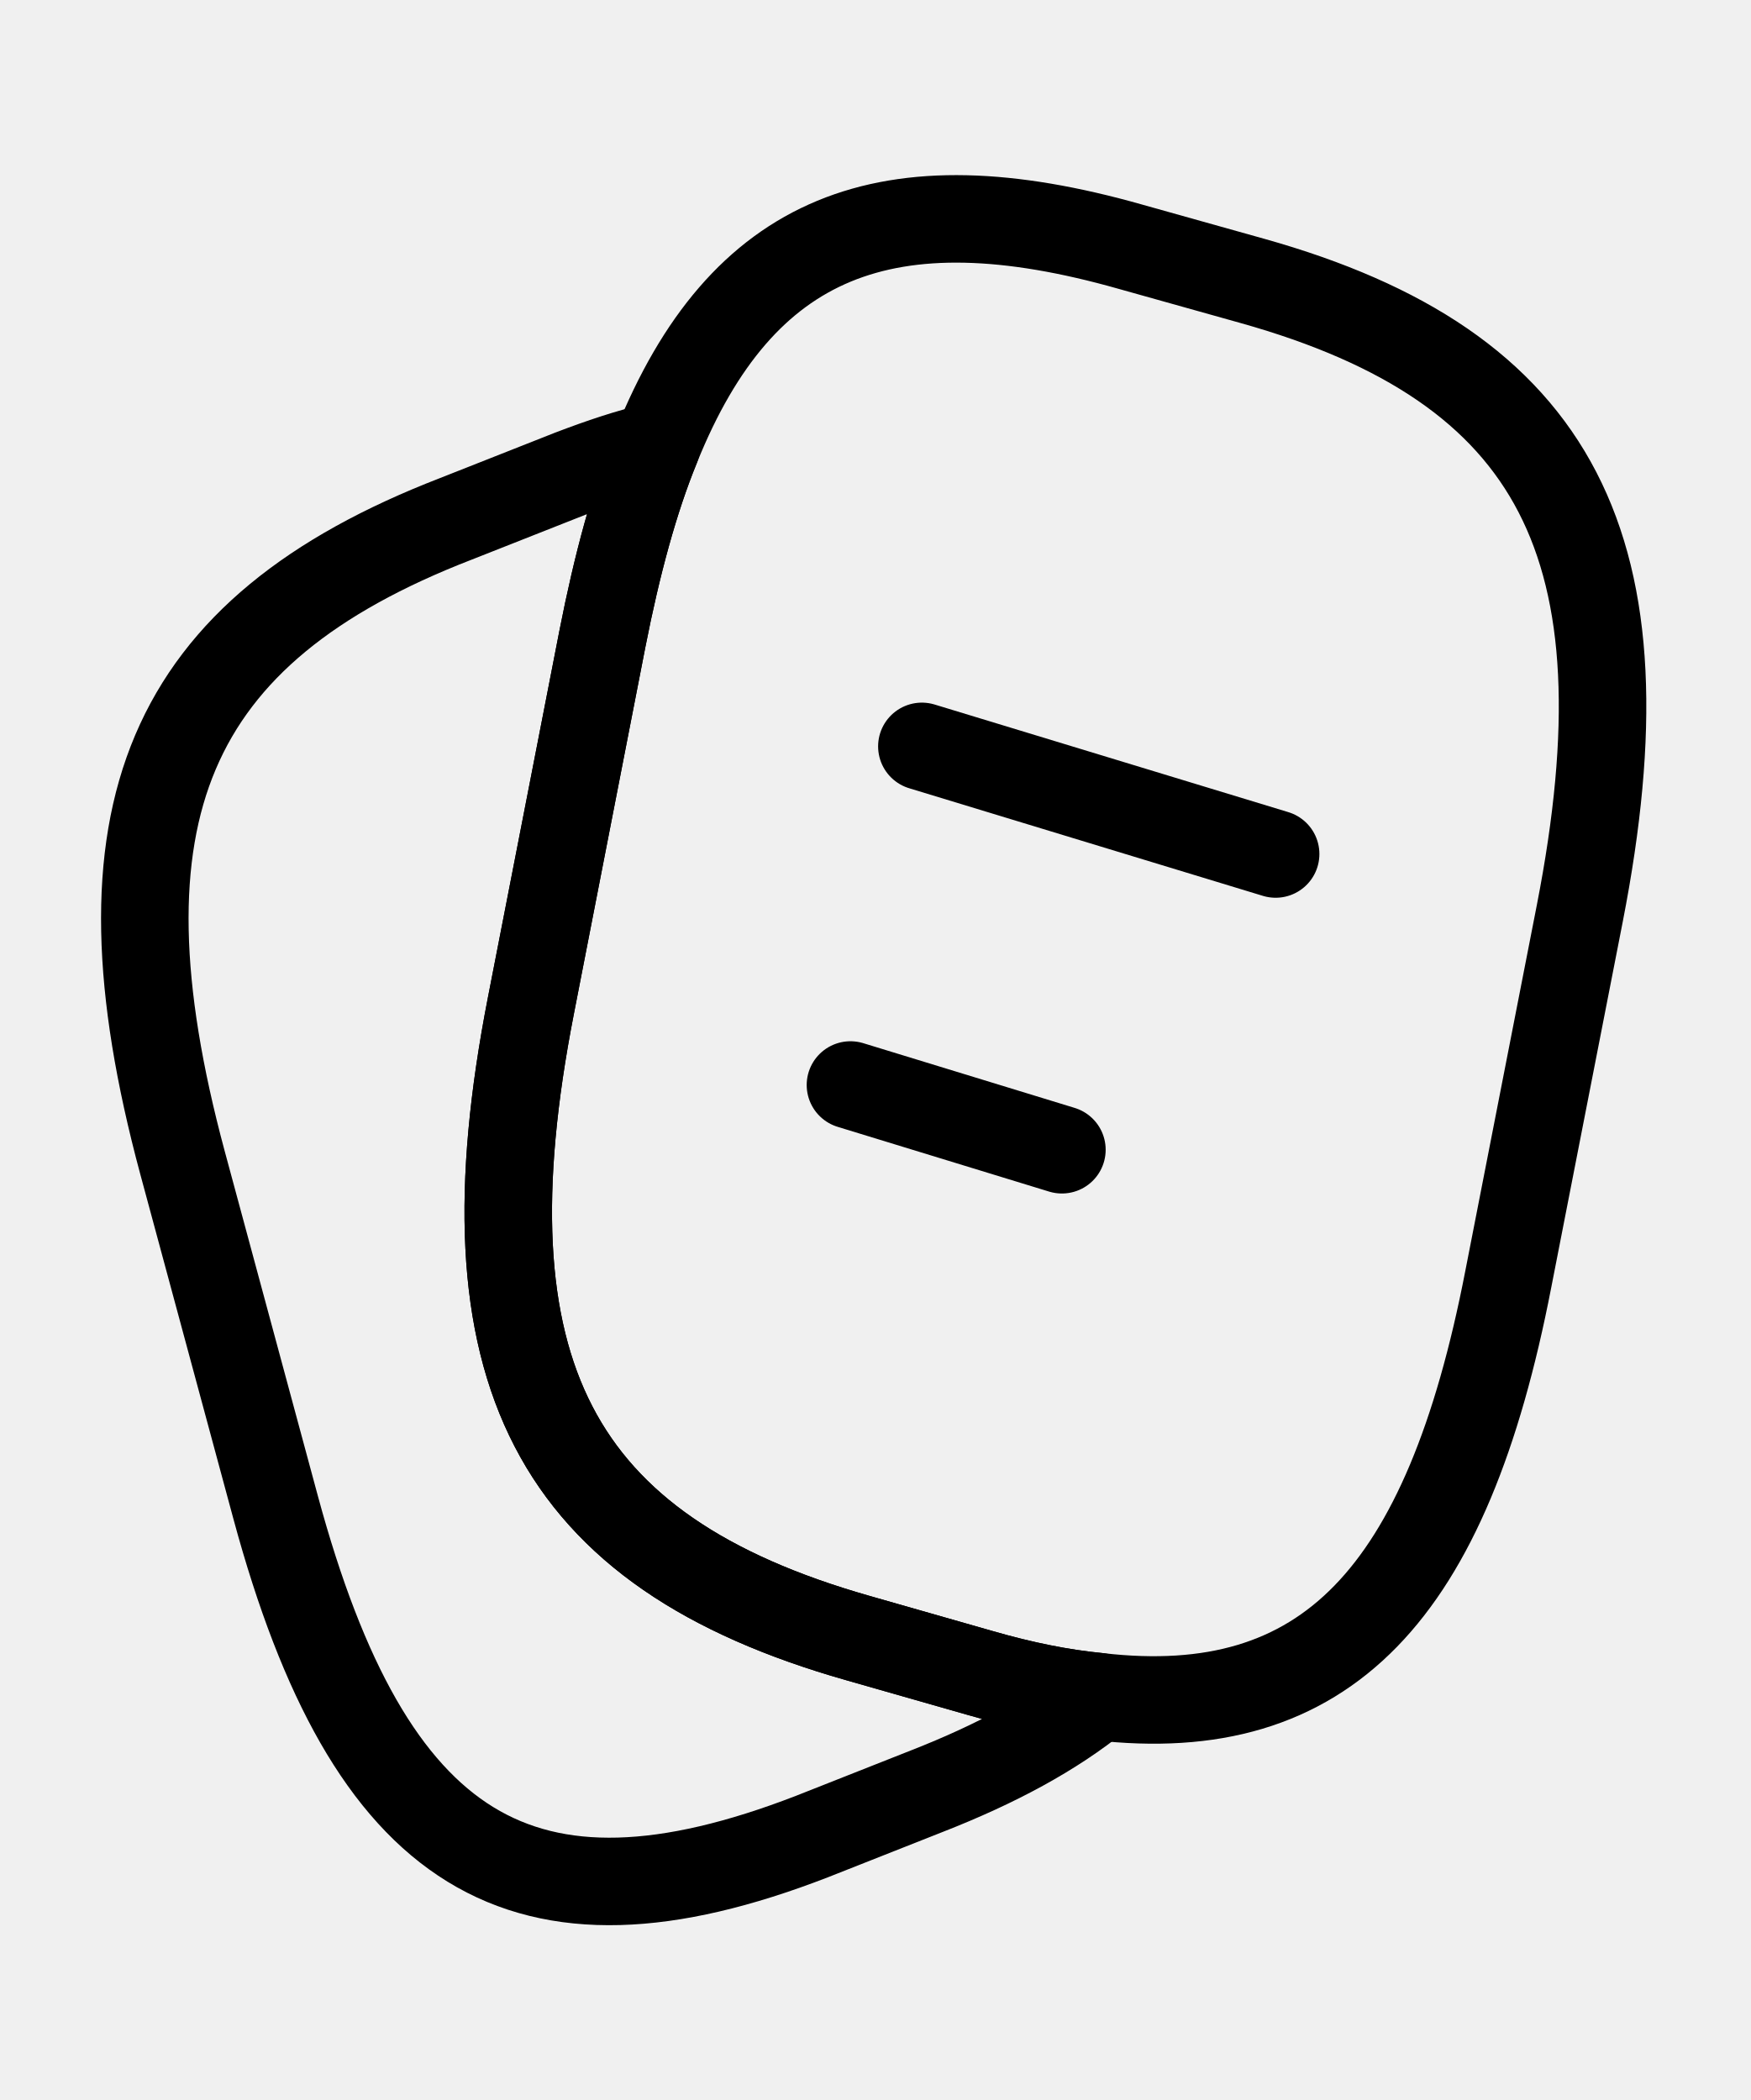
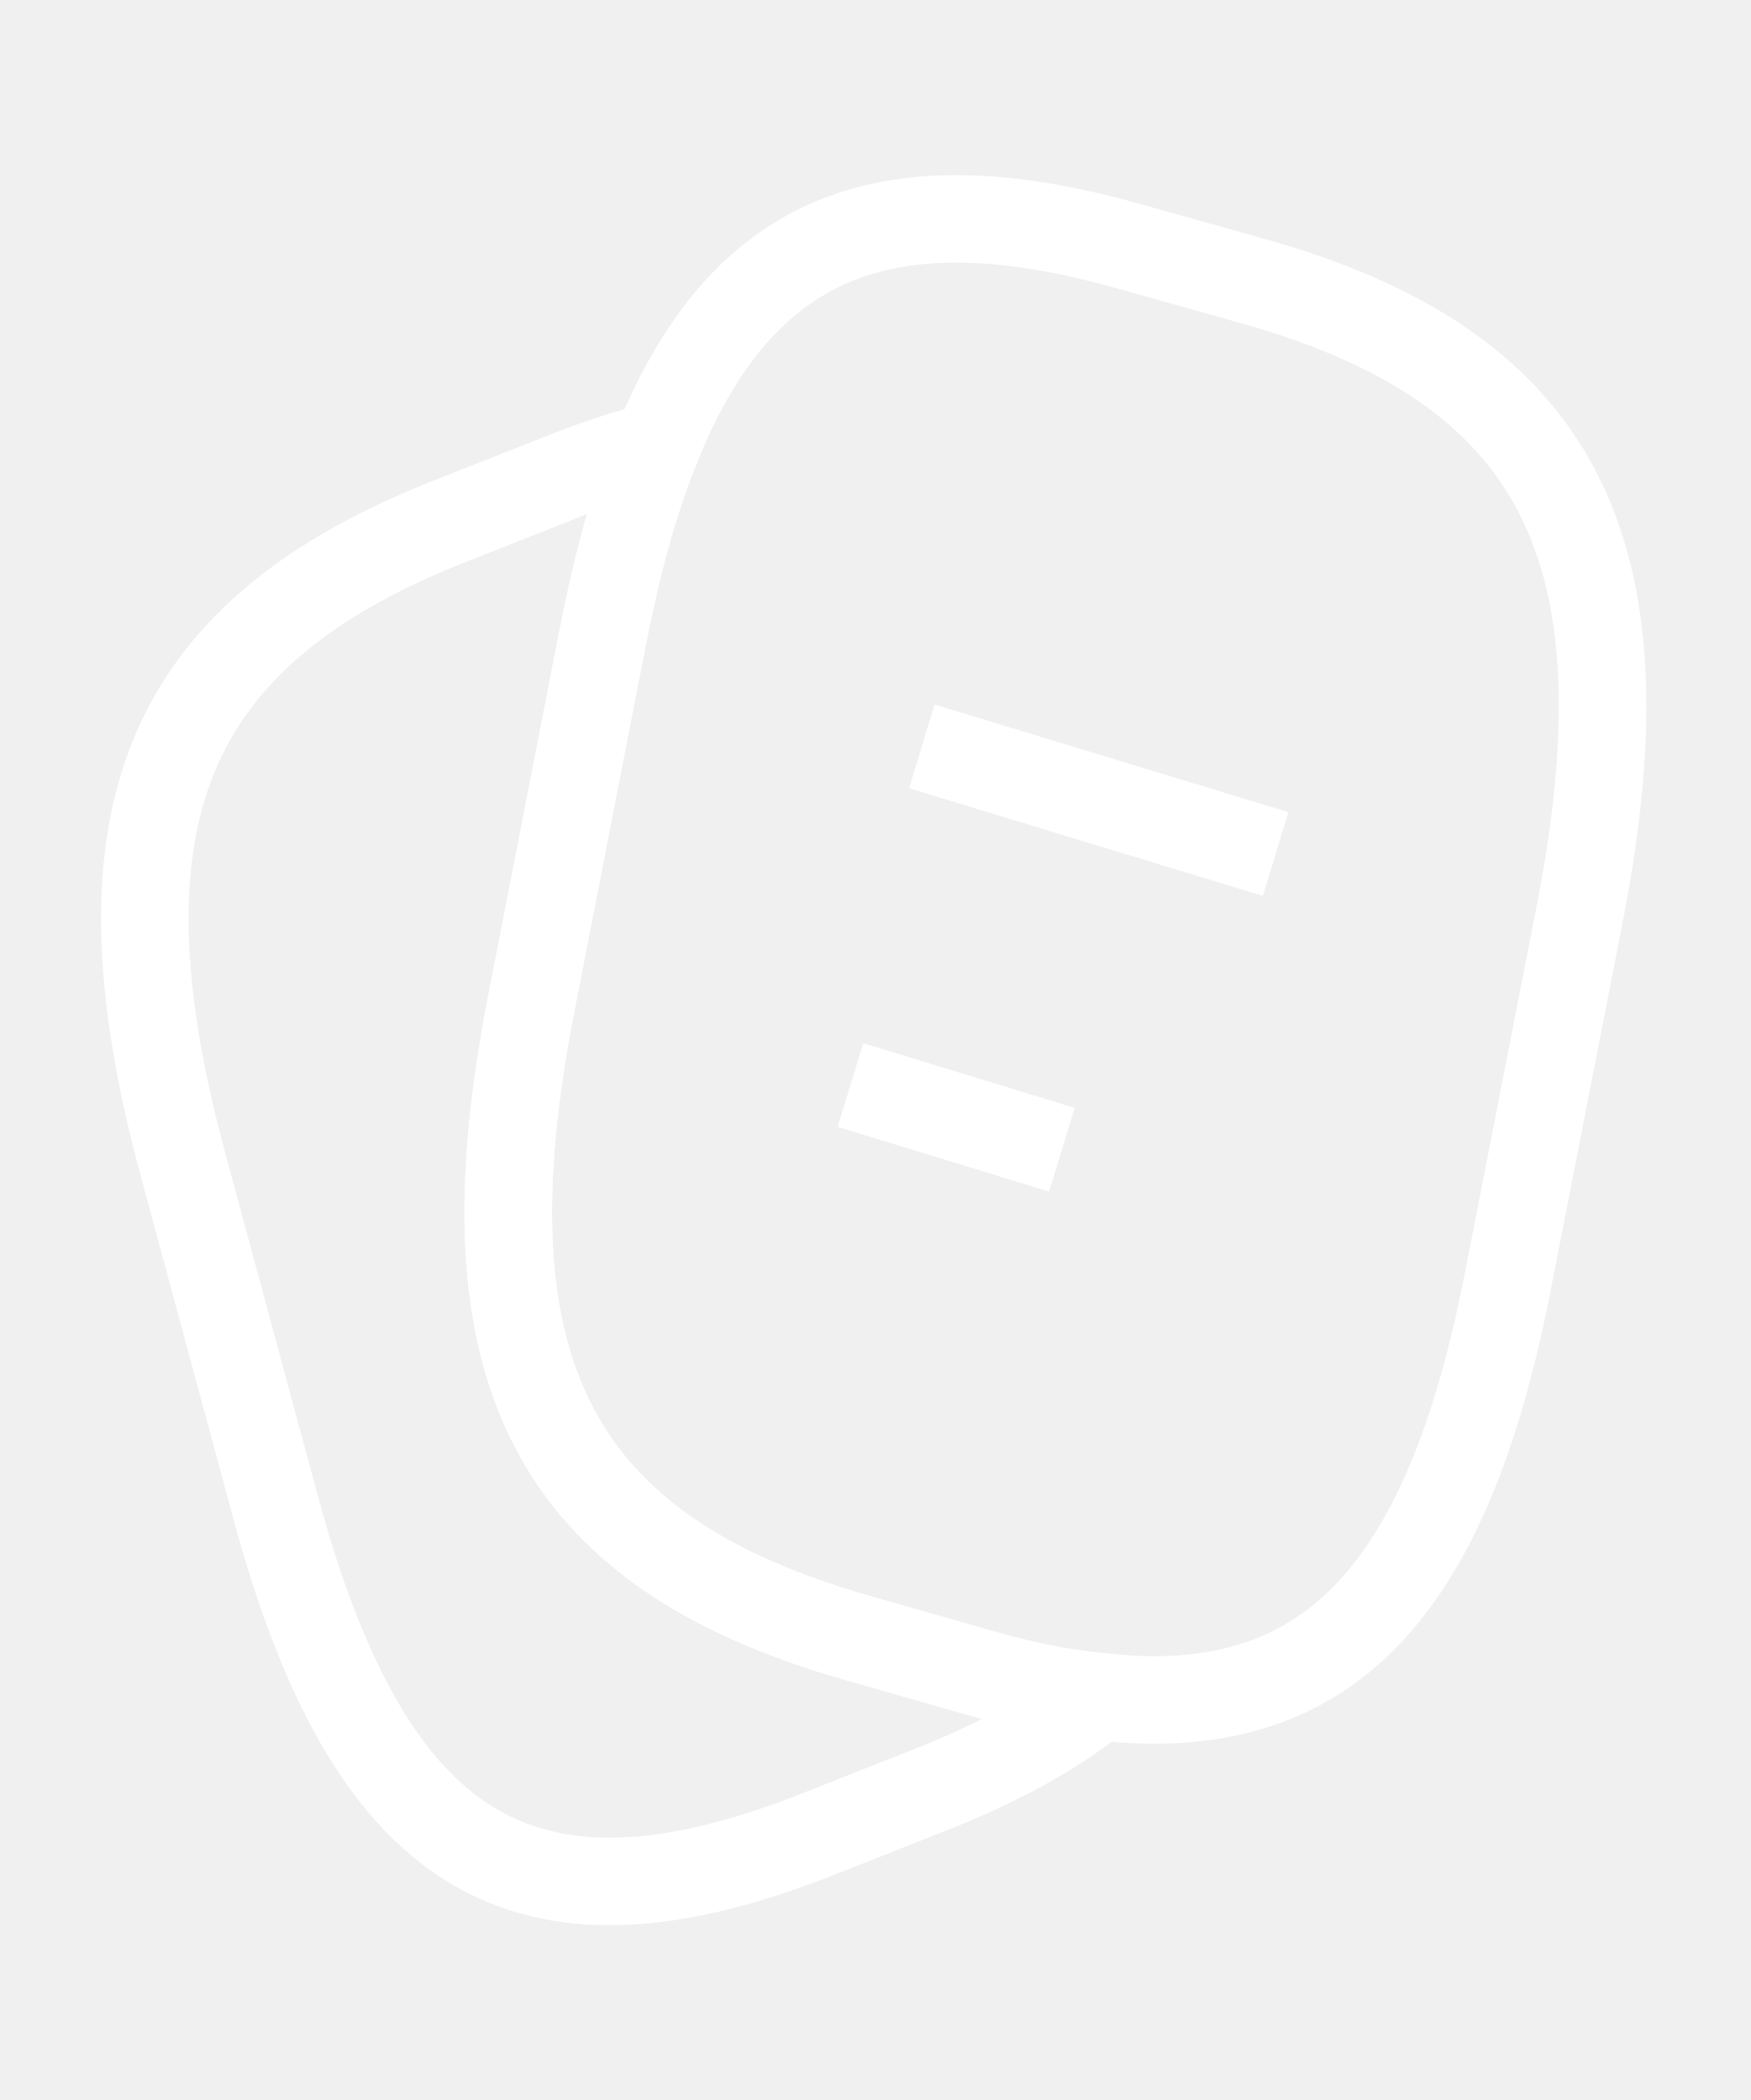
<svg xmlns="http://www.w3.org/2000/svg" width="20" height="24" viewBox="0 0 20 24" fill="none">
-   <path d="M18.05 10.44L17.233 14.62C16.533 18.23 15.15 19.69 12.55 19.39C12.133 19.35 11.683 19.26 11.2 19.12L9.8 18.72C6.325 17.73 5.25 15.67 6.067 11.49L6.883 7.3C7.05 6.45 7.25 5.71 7.5 5.1C8.475 2.68 10.133 2.03 12.917 2.82L14.308 3.21C17.8 4.19 18.867 6.26 18.05 10.44Z" stroke="black" stroke-linecap="round" stroke-linejoin="round" />
-   <path d="M12.55 19.39C12.033 19.81 11.383 20.16 10.591 20.47L9.275 20.99C5.966 22.27 4.225 21.2 3.15 17.23L2.083 13.28C1.016 9.31 1.9 7.21 5.208 5.93L6.525 5.41C6.866 5.28 7.191 5.17 7.5 5.1C7.25 5.71 7.05 6.45 6.883 7.3L6.066 11.49C5.25 15.67 6.325 17.73 9.8 18.72L11.2 19.12C11.683 19.26 12.133 19.35 12.55 19.39Z" stroke="black" stroke-linecap="round" stroke-linejoin="round" />
-   <path d="M10.533 8.53L14.575 9.76" stroke="black" stroke-linecap="round" stroke-linejoin="round" />
-   <path d="M9.717 12.4L12.133 13.14" stroke="black" stroke-linecap="round" stroke-linejoin="round" />
+   <path d="M18.05 10.44L17.233 14.62C16.533 18.23 15.15 19.69 12.55 19.39C12.133 19.35 11.683 19.26 11.2 19.12L9.8 18.72C6.325 17.73 5.25 15.67 6.067 11.49L6.883 7.3C7.05 6.45 7.25 5.71 7.5 5.1C8.475 2.68 10.133 2.03 12.917 2.82L14.308 3.21C17.8 4.19 18.867 6.26 18.05 10.44Z" stroke="white" strokeLinecap="round" strokeLinejoin="round" />
+   <path d="M12.55 19.39C12.033 19.81 11.383 20.16 10.591 20.47L9.275 20.99C5.966 22.27 4.225 21.2 3.15 17.23L2.083 13.28C1.016 9.31 1.9 7.21 5.208 5.93L6.525 5.41C6.866 5.28 7.191 5.17 7.5 5.1C7.25 5.71 7.05 6.45 6.883 7.3L6.066 11.49C5.25 15.67 6.325 17.73 9.8 18.72L11.2 19.12C11.683 19.26 12.133 19.35 12.55 19.39Z" stroke="white" strokeLinecap="round" strokeLinejoin="round" />
+   <path d="M10.533 8.53L14.575 9.76" stroke="white" strokeLinecap="round" strokeLinejoin="round" />
+   <path d="M9.717 12.4L12.133 13.14" stroke="white" strokeLinecap="round" strokeLinejoin="round" />
</svg>
